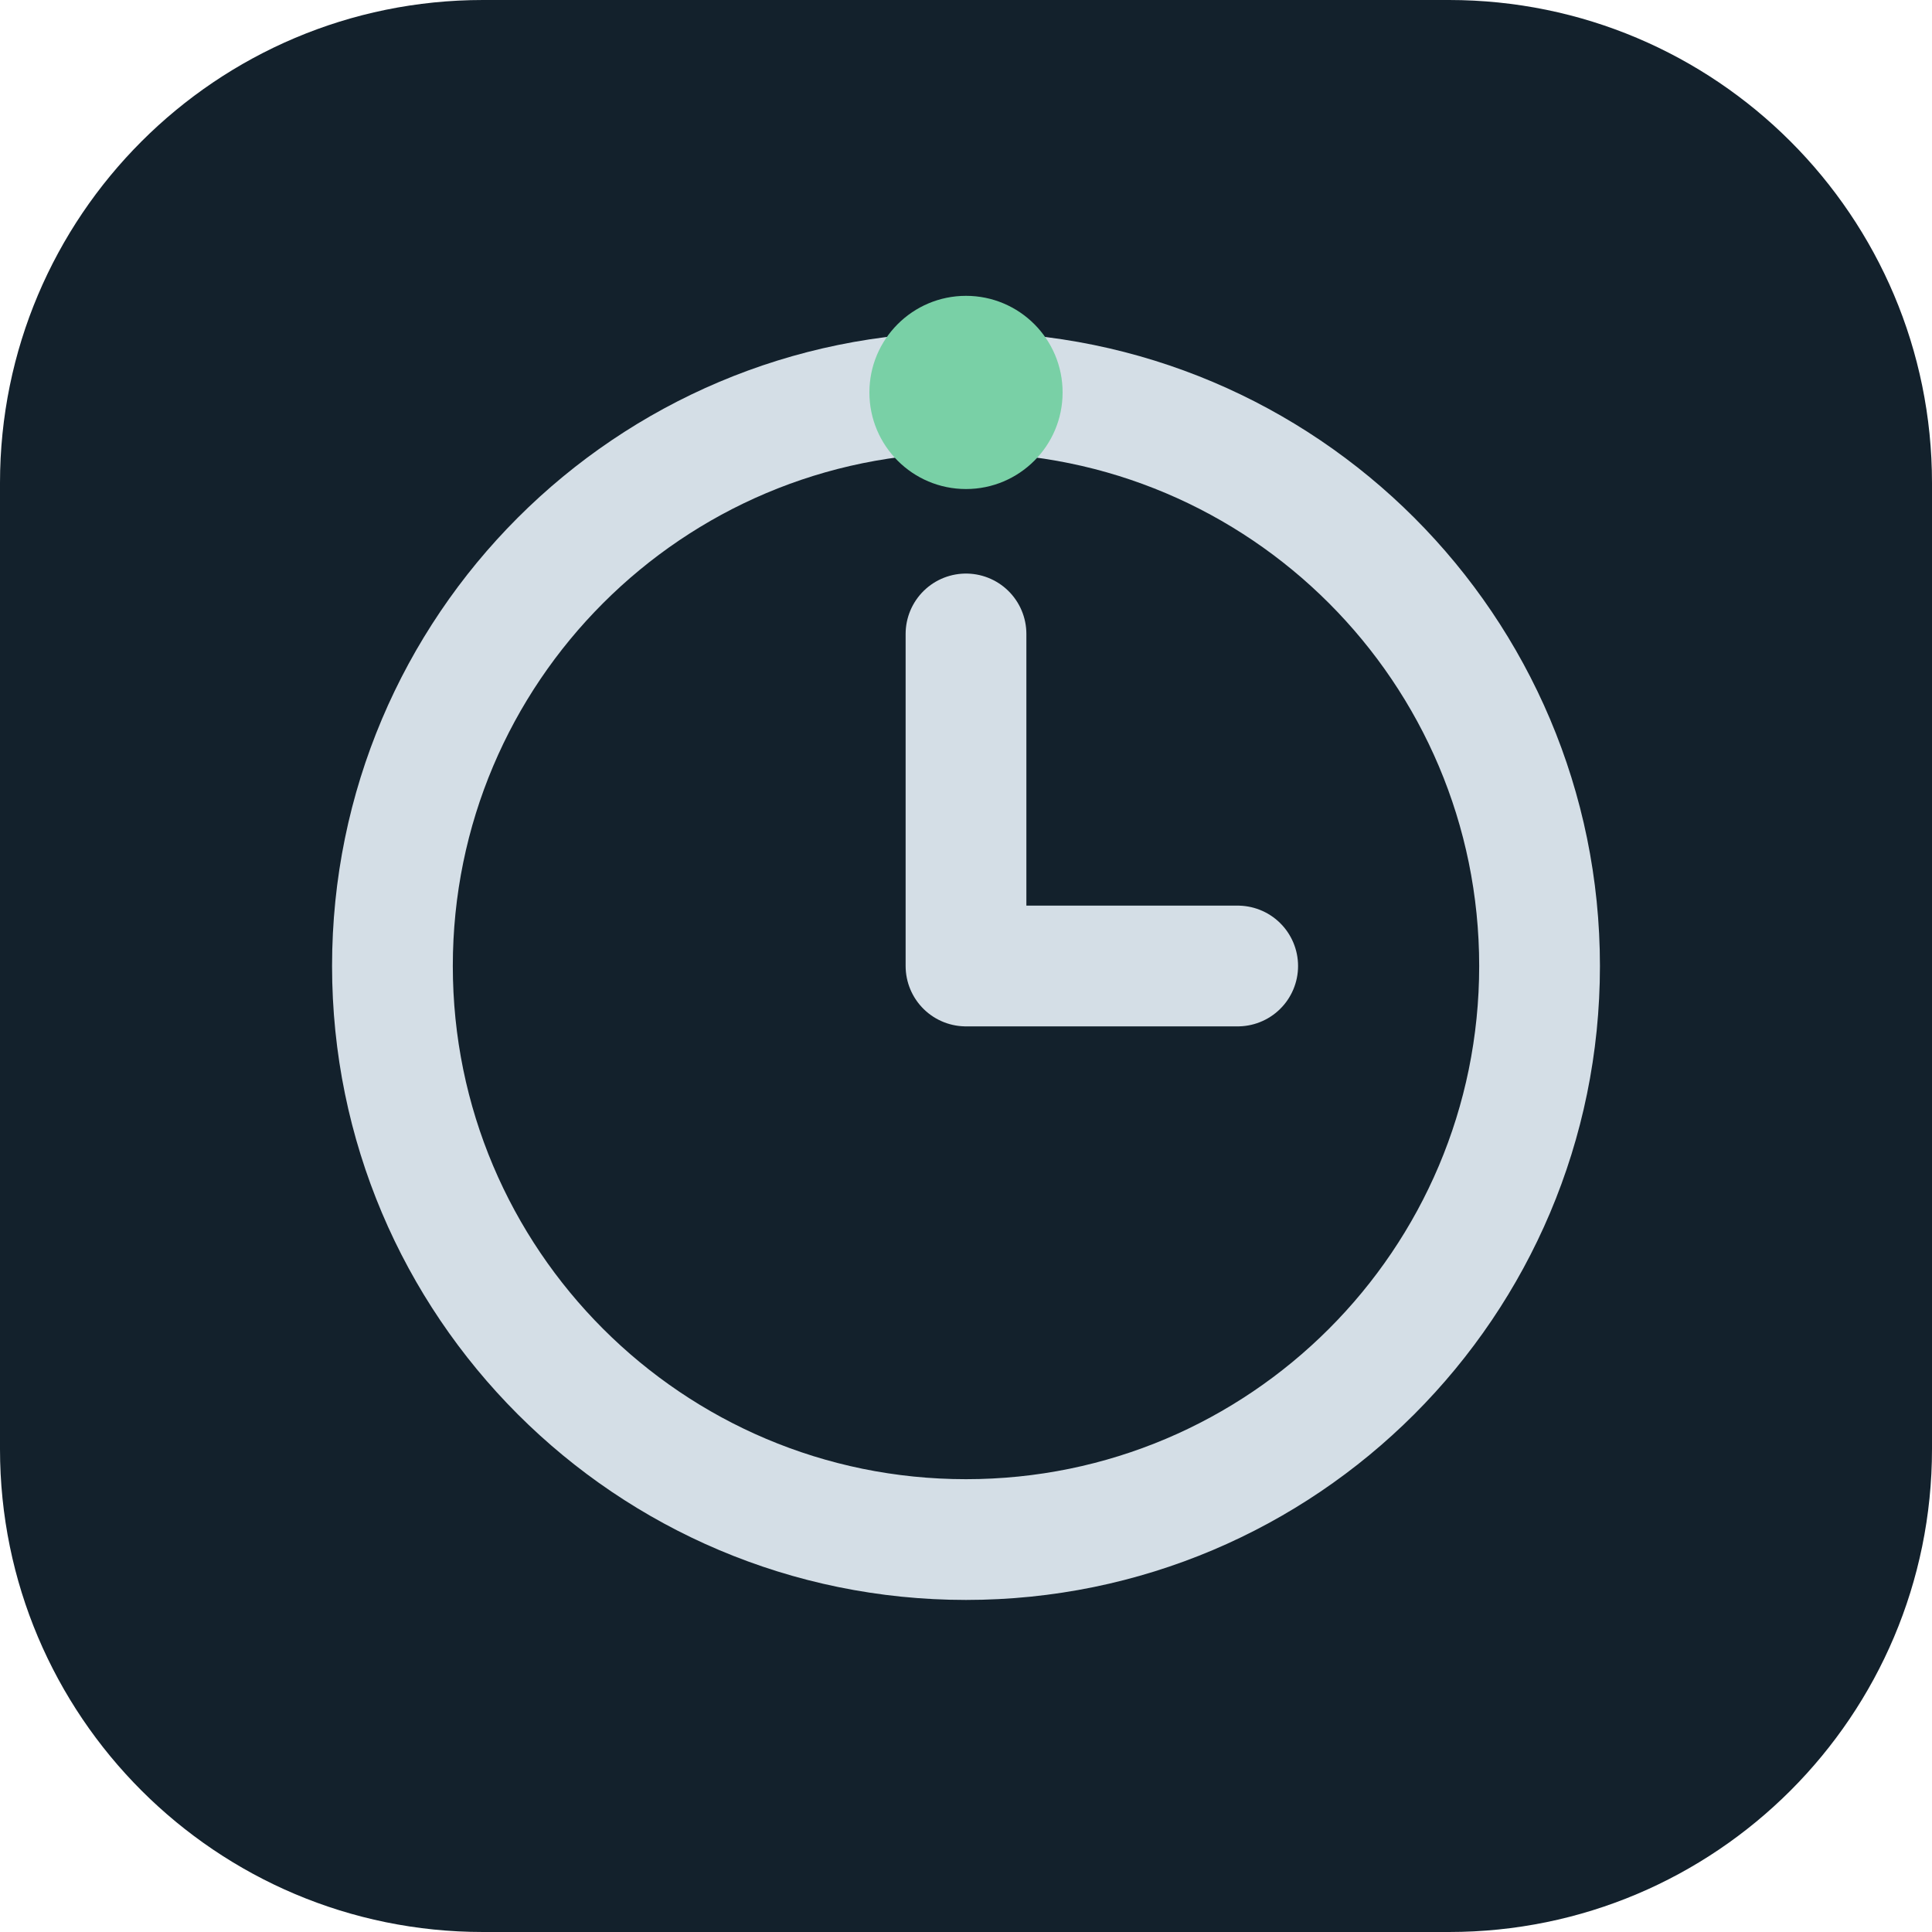
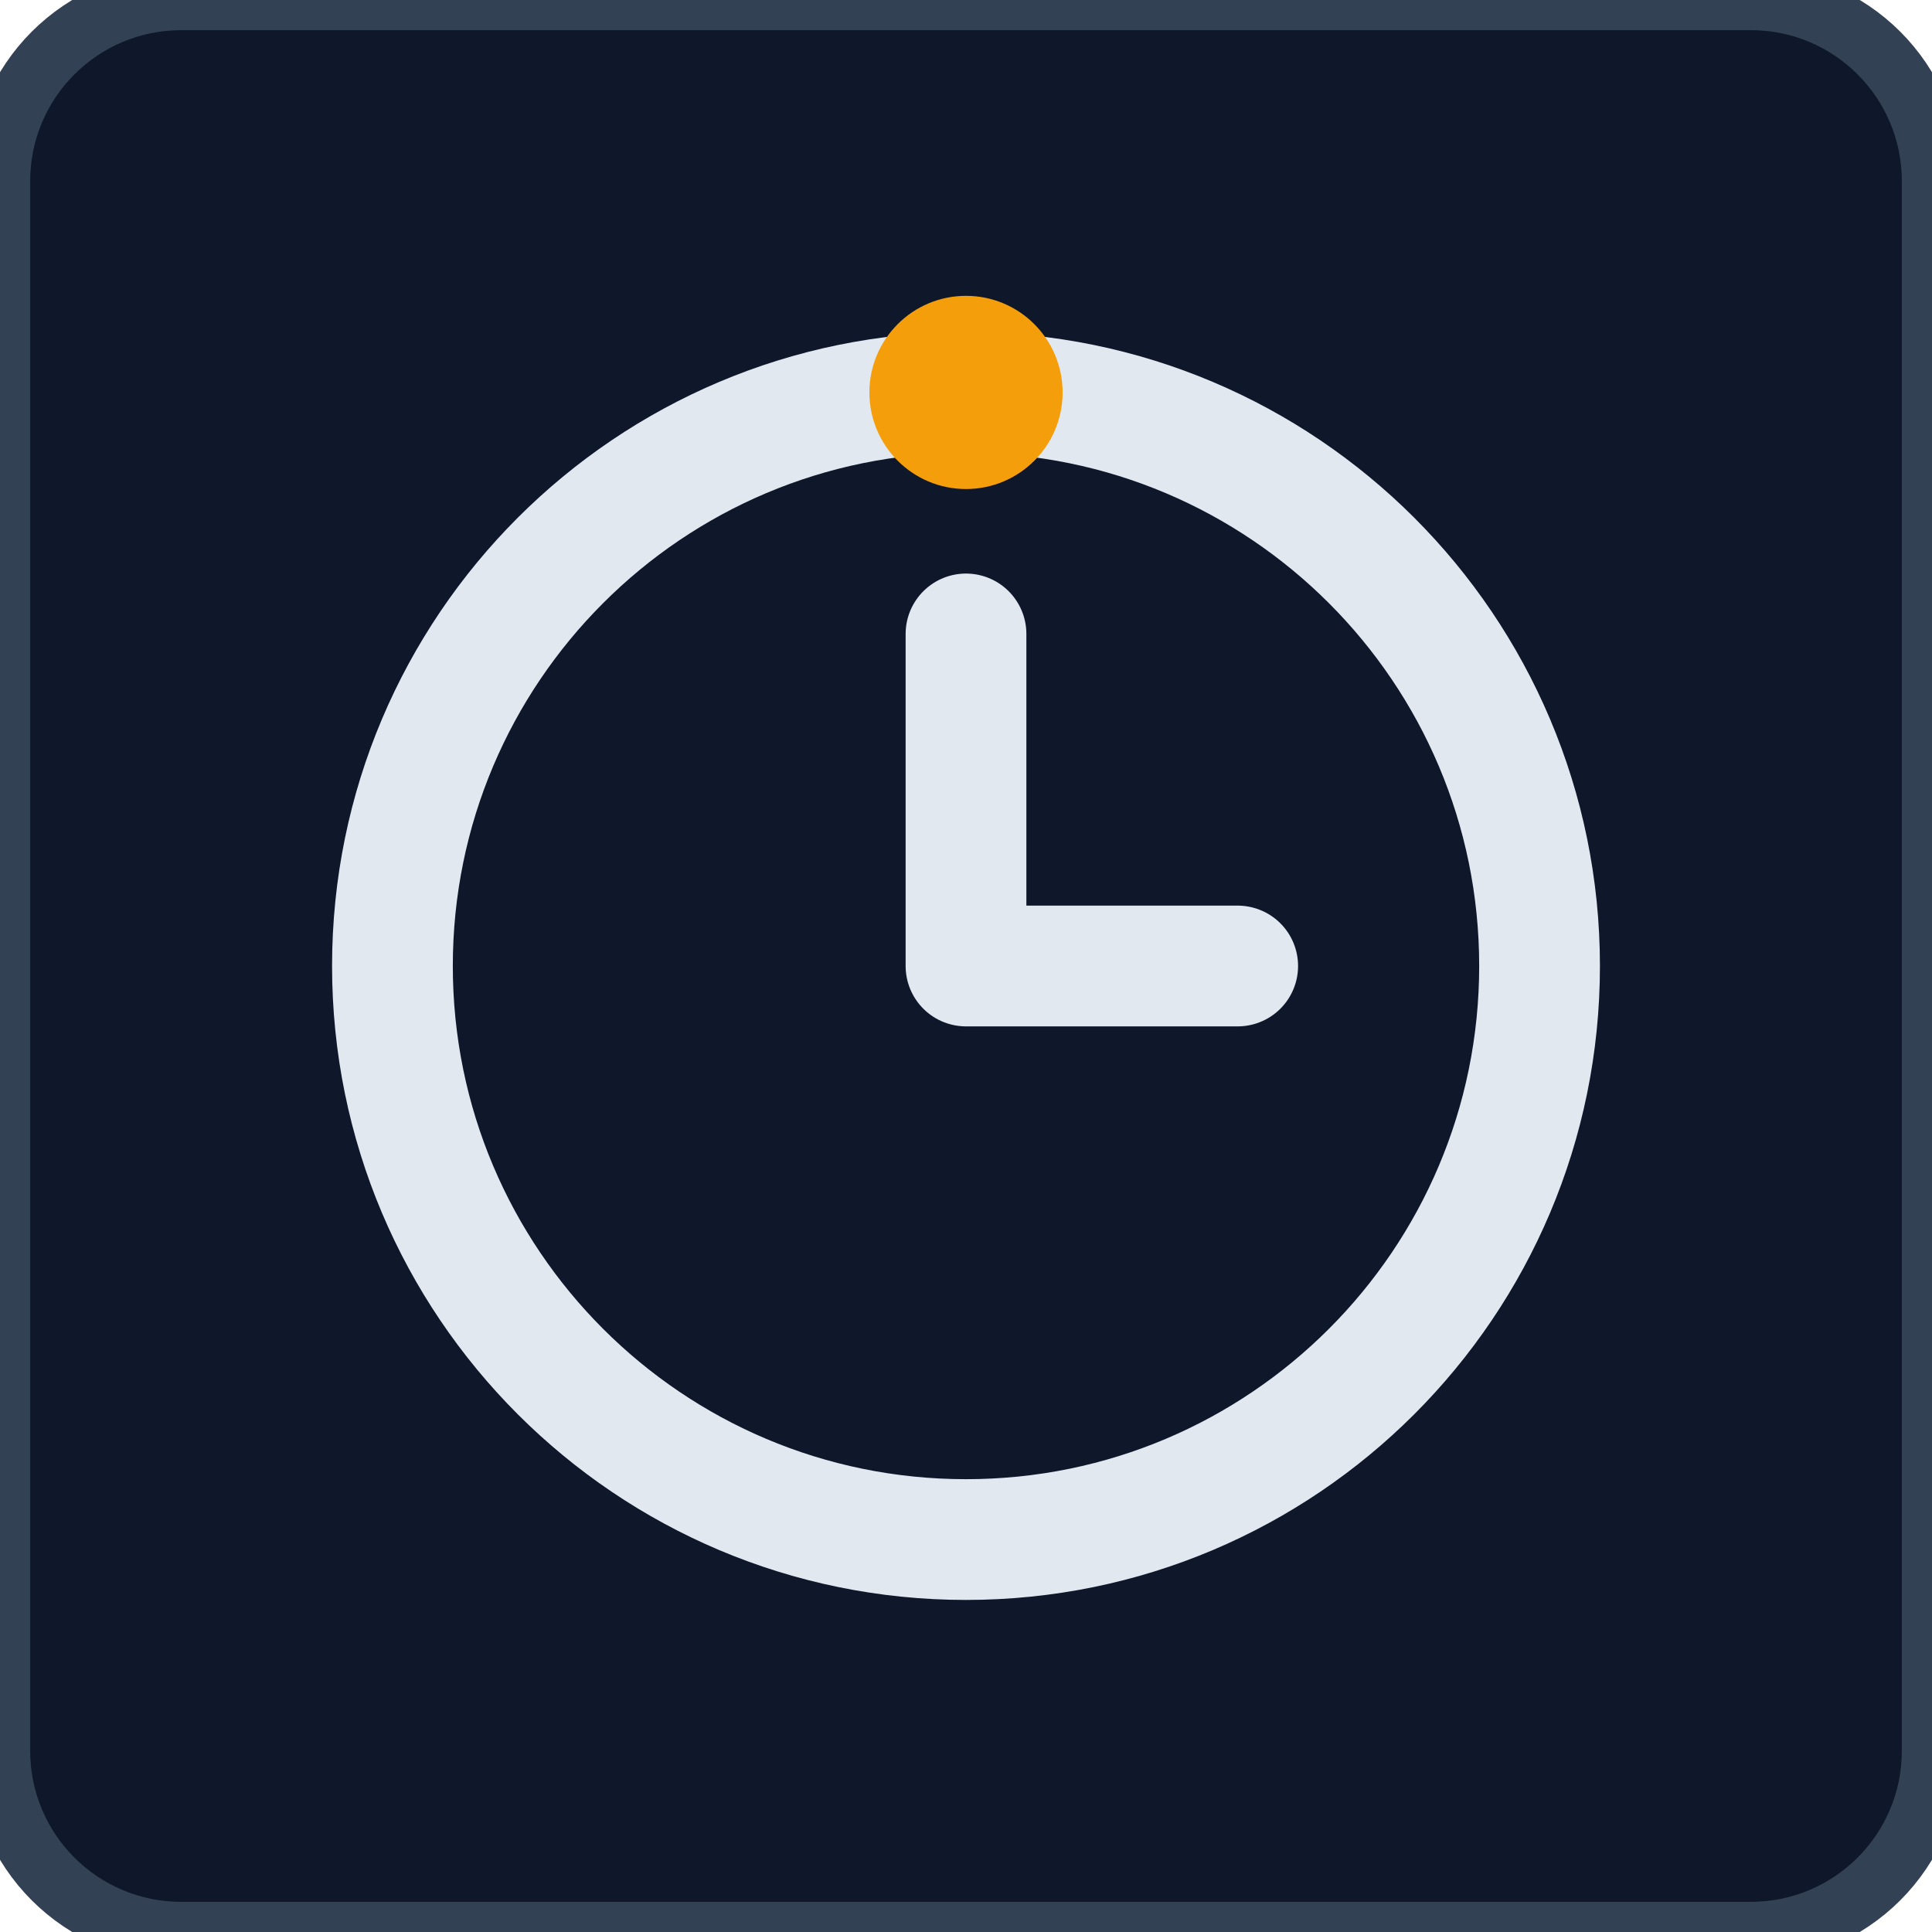
<svg xmlns="http://www.w3.org/2000/svg" viewBox="0 0 32 32">
-   <rect width="32" height="32" rx="8" fill="#13212c" />
-   <circle cx="16" cy="16" r="9.5" fill="none" stroke="#d4dee6" stroke-width="2" />
-   <path d="M16 16V10.5M16 16h4.5" fill="none" stroke="#d4dee6" stroke-width="2" stroke-linecap="round" />
-   <circle cx="16" cy="6.5" r="1.6" fill="#79d0a6" />
+   <rect width="32" height="32" rx="3" fill="#0f172a" stroke="#334155" />
+   <circle cx="16" cy="16" r="9.5" fill="none" stroke="#e2e8f0" stroke-width="2" />
+   <path d="M16 16V10.5M16 16h4.5" fill="none" stroke="#e2e8f0" stroke-width="2" stroke-linecap="round" />
+   <circle cx="16" cy="6.5" r="1.6" fill="#f59e0b" />
</svg>
